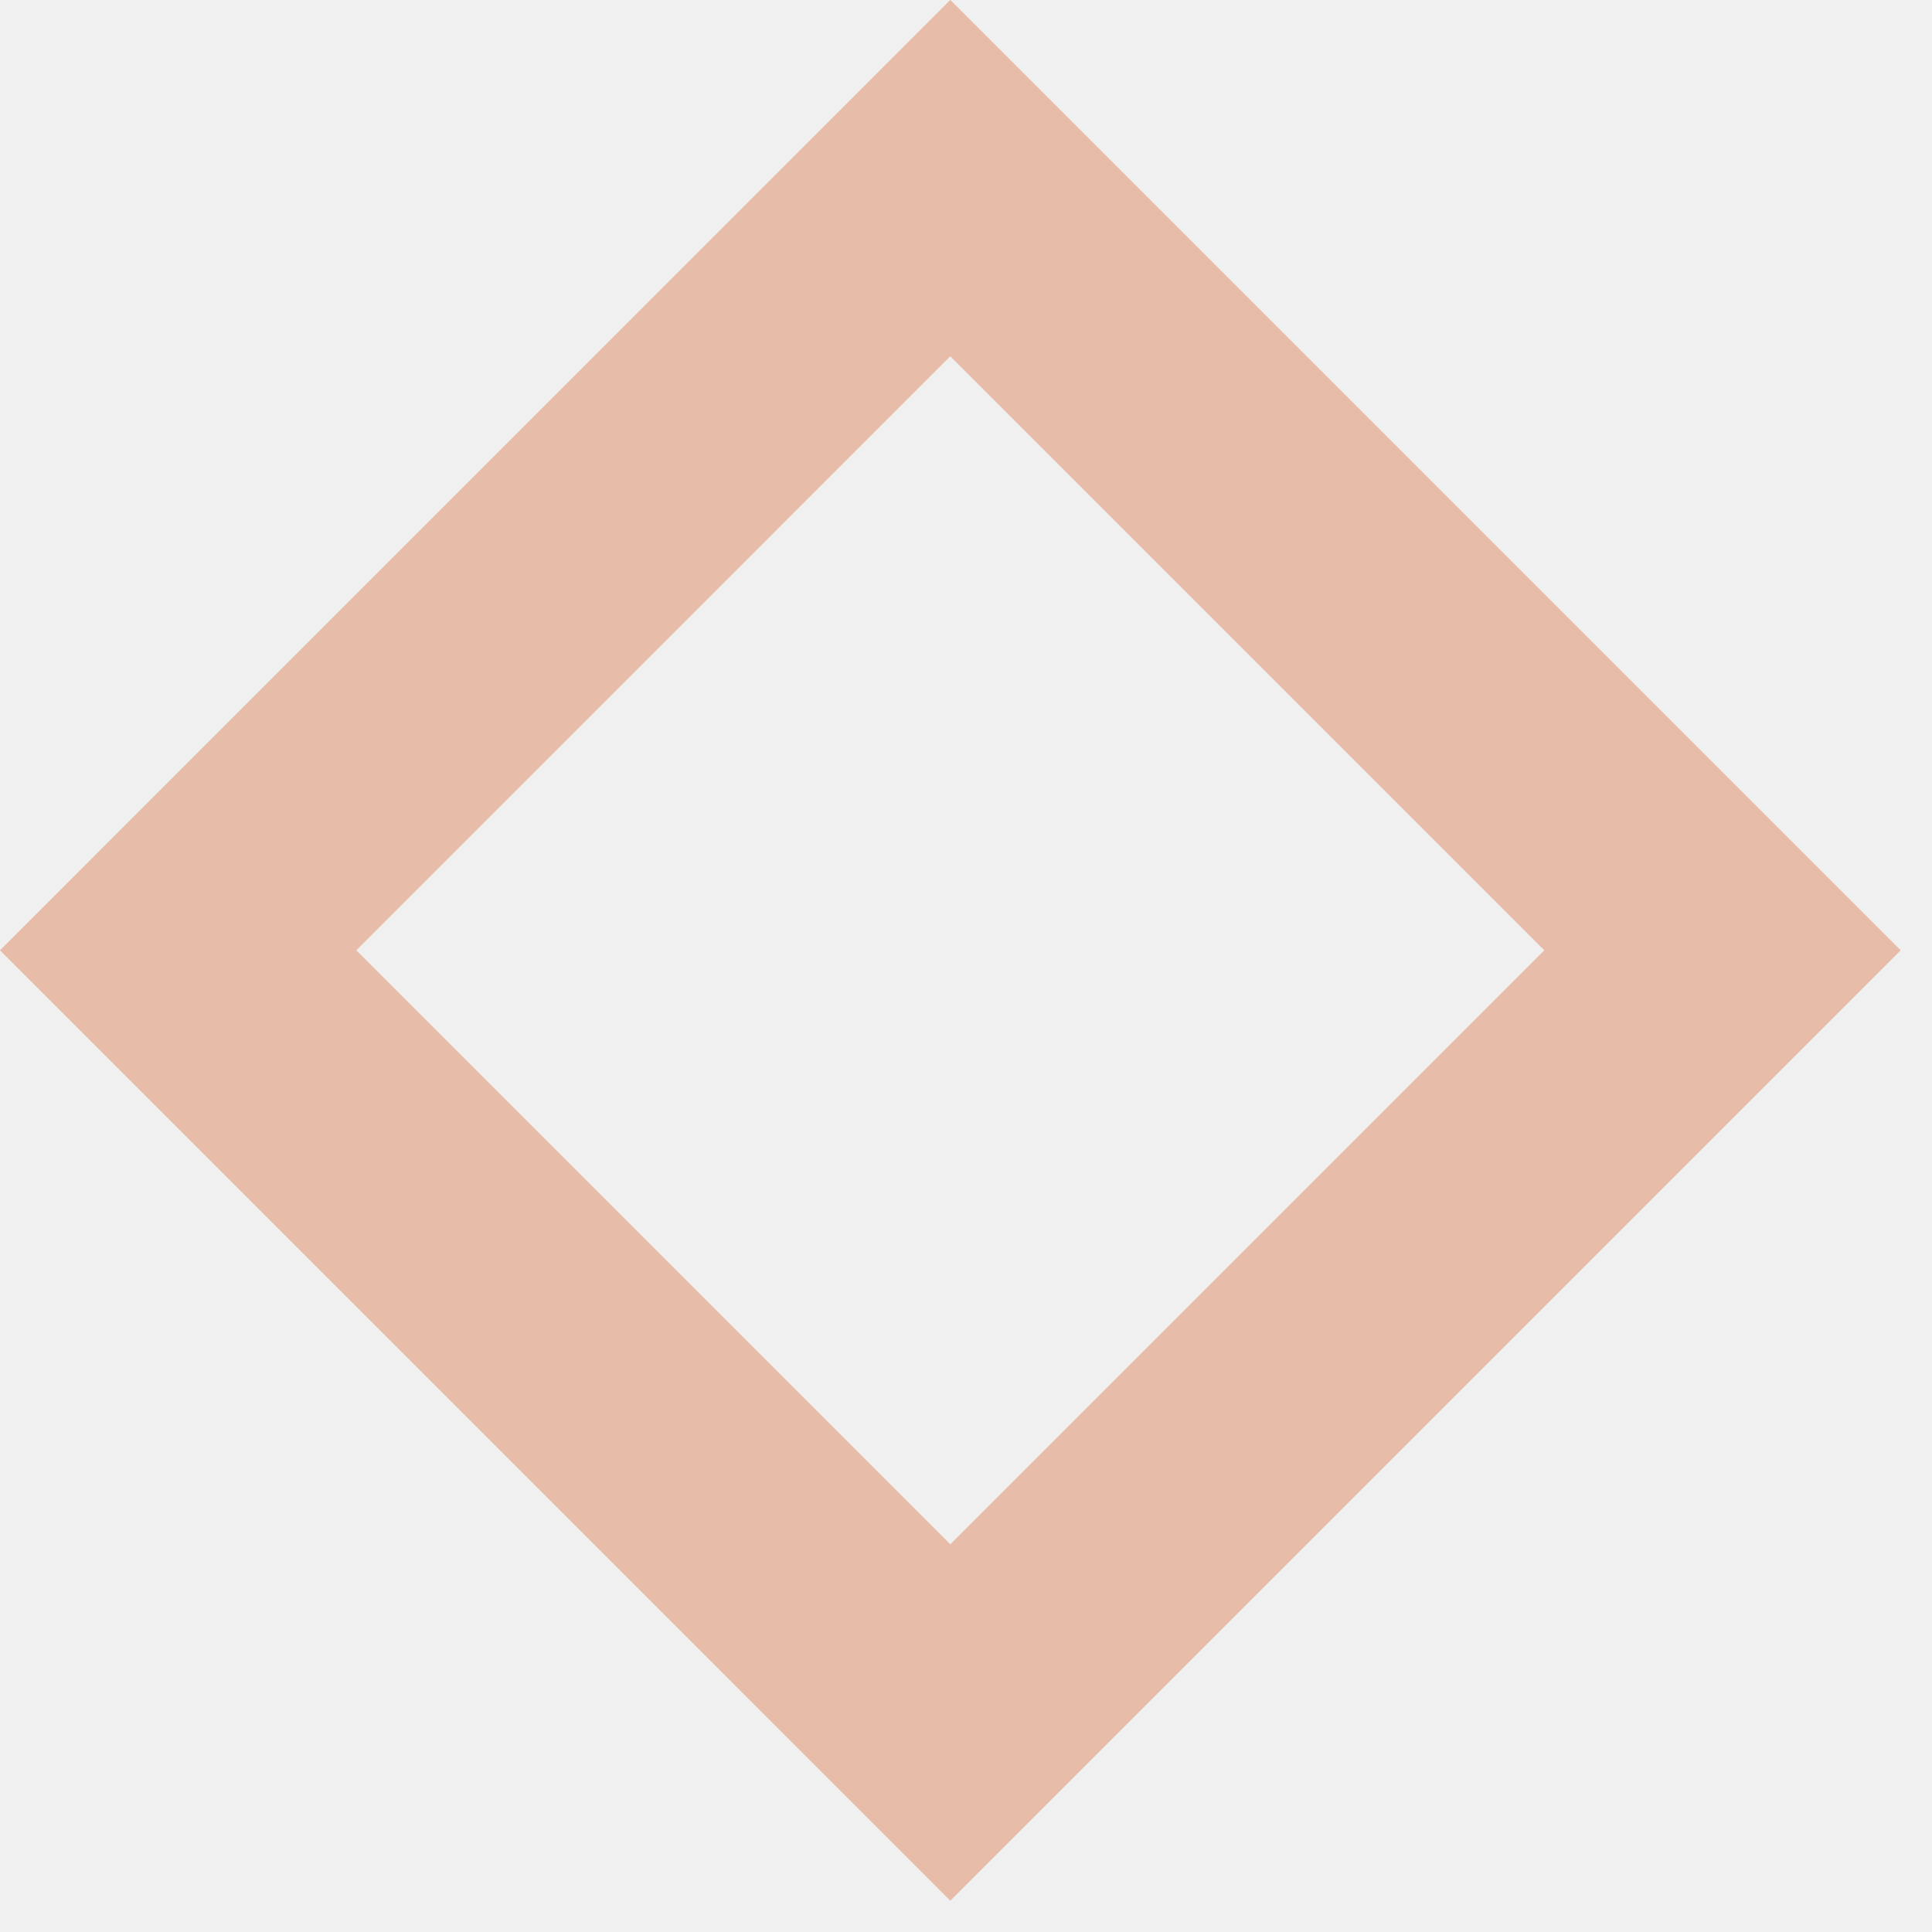
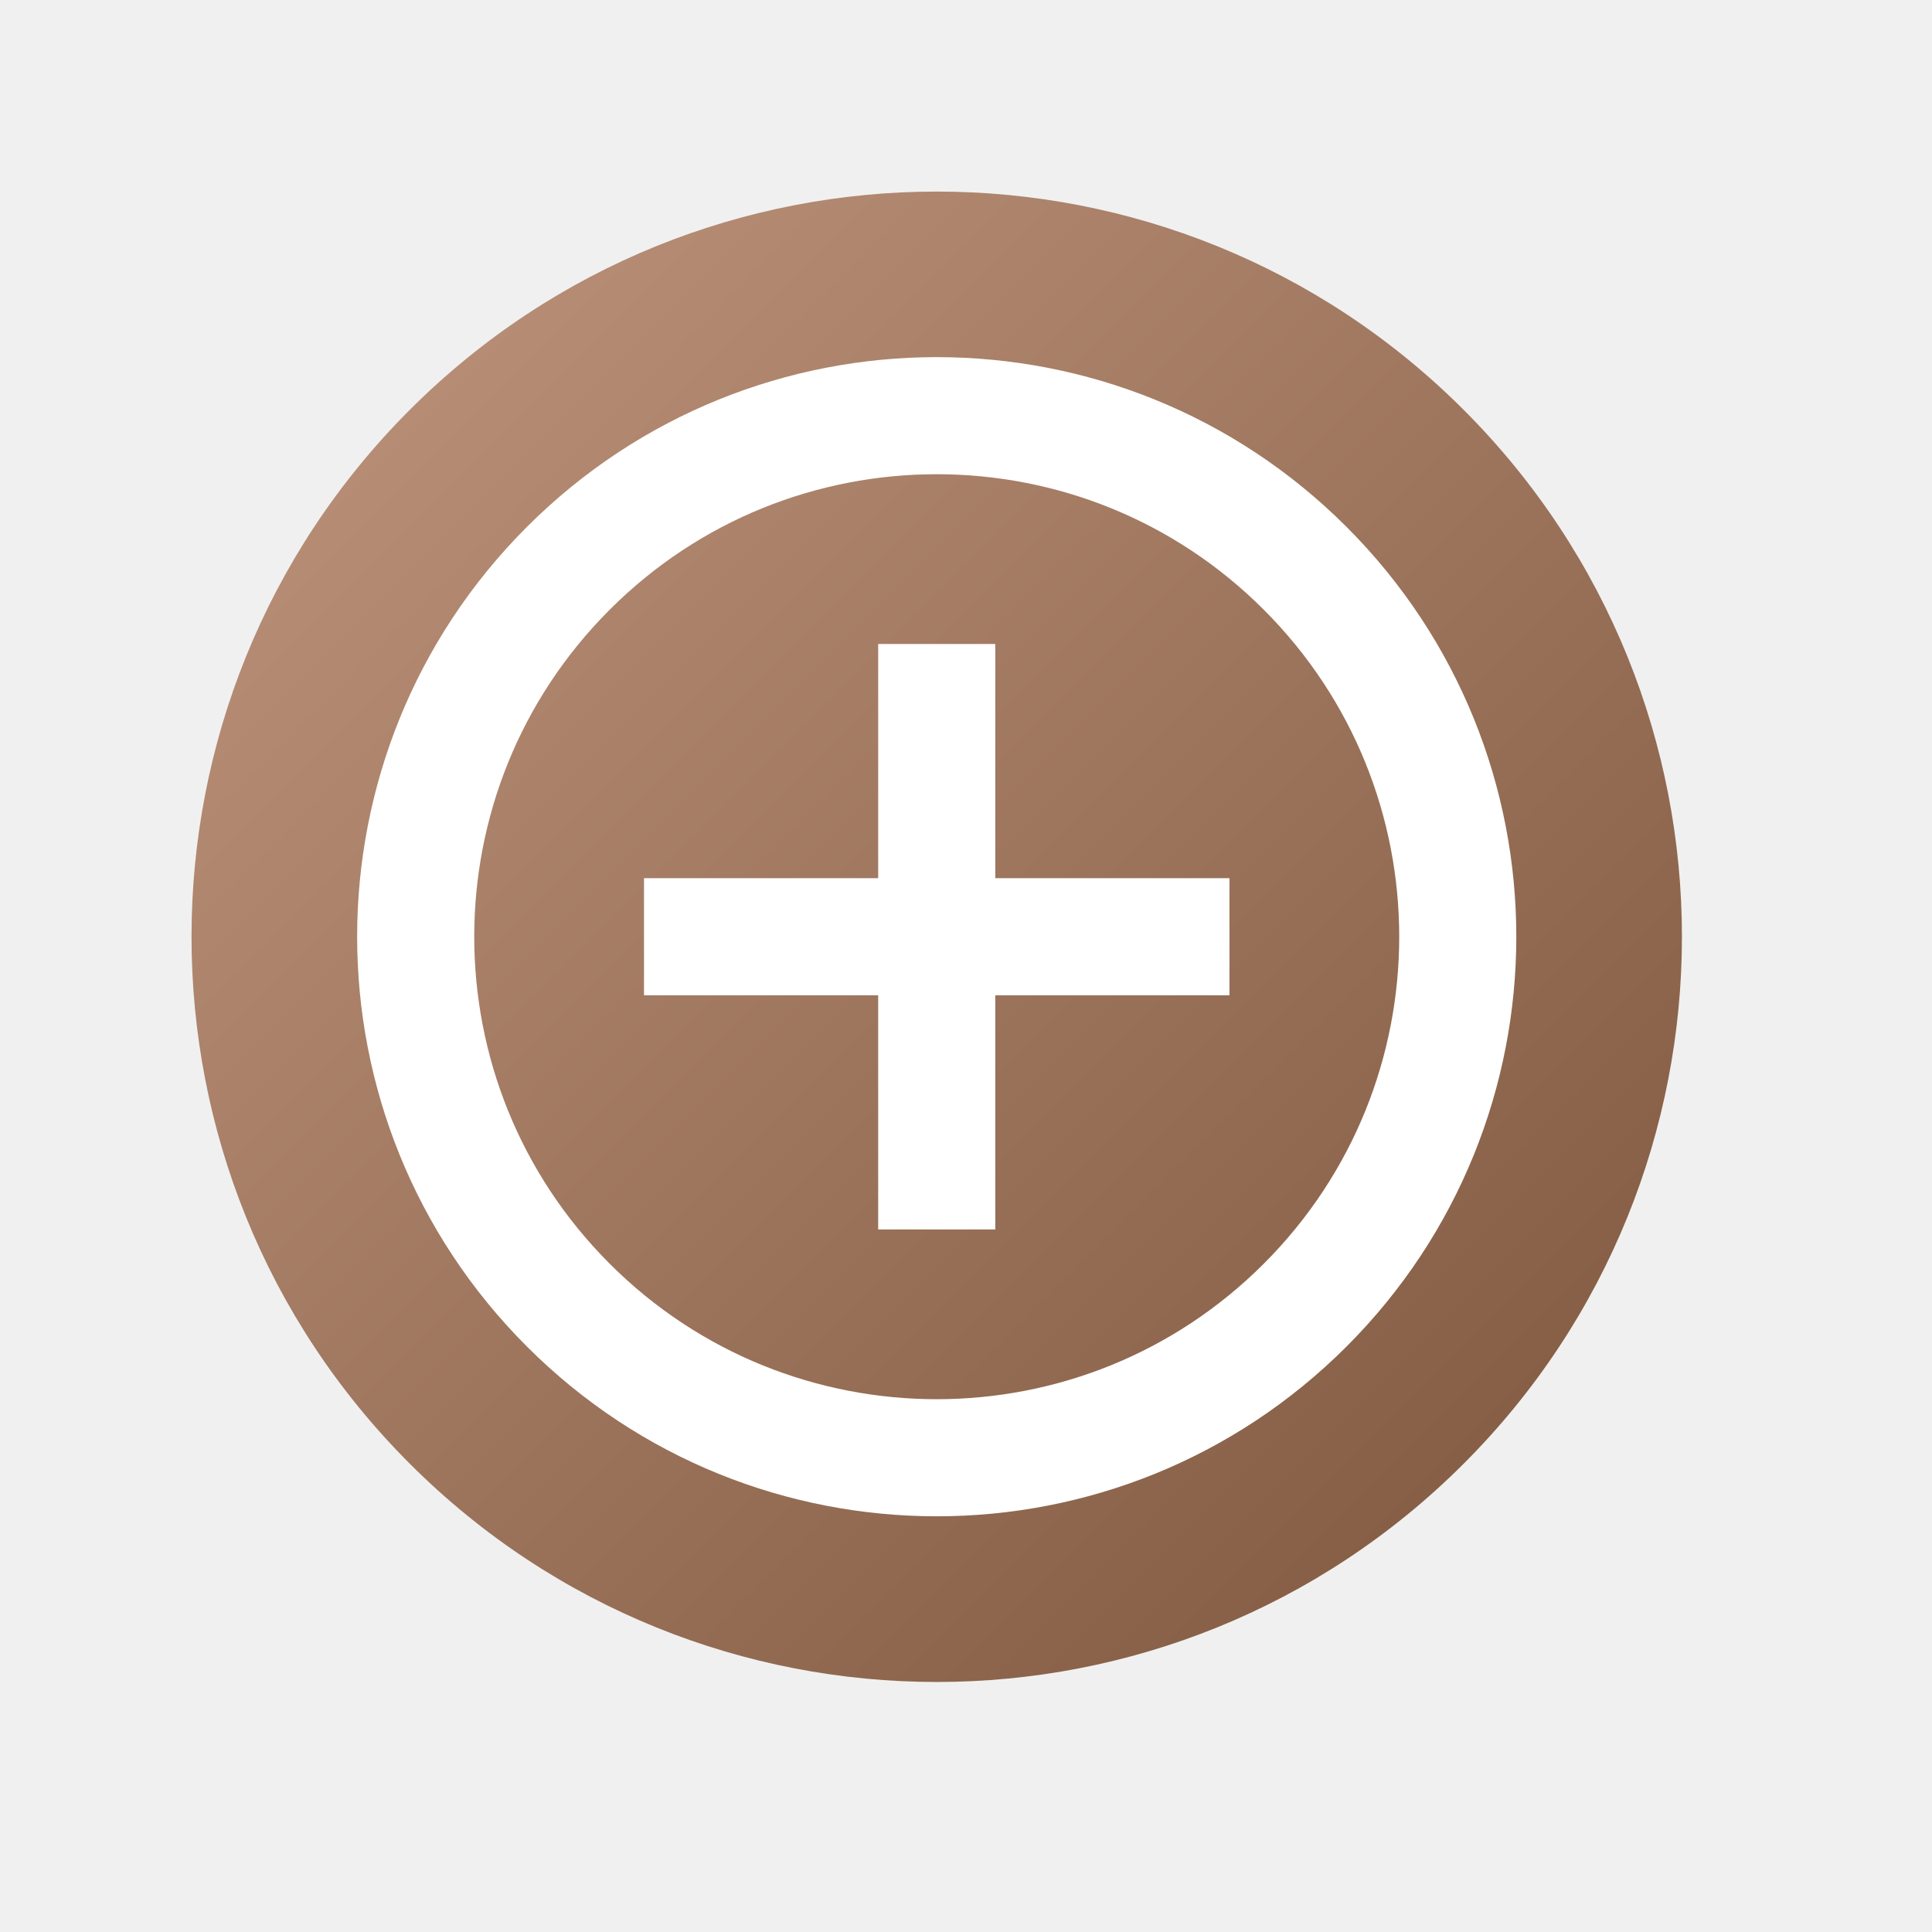
- <svg xmlns="http://www.w3.org/2000/svg" width="23" height="23" fill="none" viewBox="0 0 23 23">
-   <path stroke="#E7BDA9" stroke-width="3" d="M11.313 2.12l9.193 9.193-9.193 9.193-9.192-9.193z" />
+ <svg xmlns="http://www.w3.org/2000/svg" width="33" height="33" fill="none" viewBox="0 0 33 33">
+   <rect x="16" y="-2" width="25.457" height="25.457" rx="12.728" transform="rotate(45 16 -2)" fill="url(#azpaint0_linear_1122_2153)" />
+   <rect x="16" y="3.414" width="17.799" height="17.799" rx="8.899" transform="rotate(45 16 3.414)" stroke="#fff" stroke-width="2" />
+   <path fill="#fff" d="M15 11h2v10h-2z" />
+   <path fill="#fff" d="M21 15v2H11v-2z" />
+   <defs>
+     <linearGradient id="azpaint0_linear_1122_2153" x1="16" y1="10.728" x2="41.457" y2="10.728" gradientUnits="userSpaceOnUse">
+       <stop stop-color="#B68C74" />
+       <stop offset="1" stop-color="#865F46" />
+     </linearGradient>
+   </defs>
</svg>
